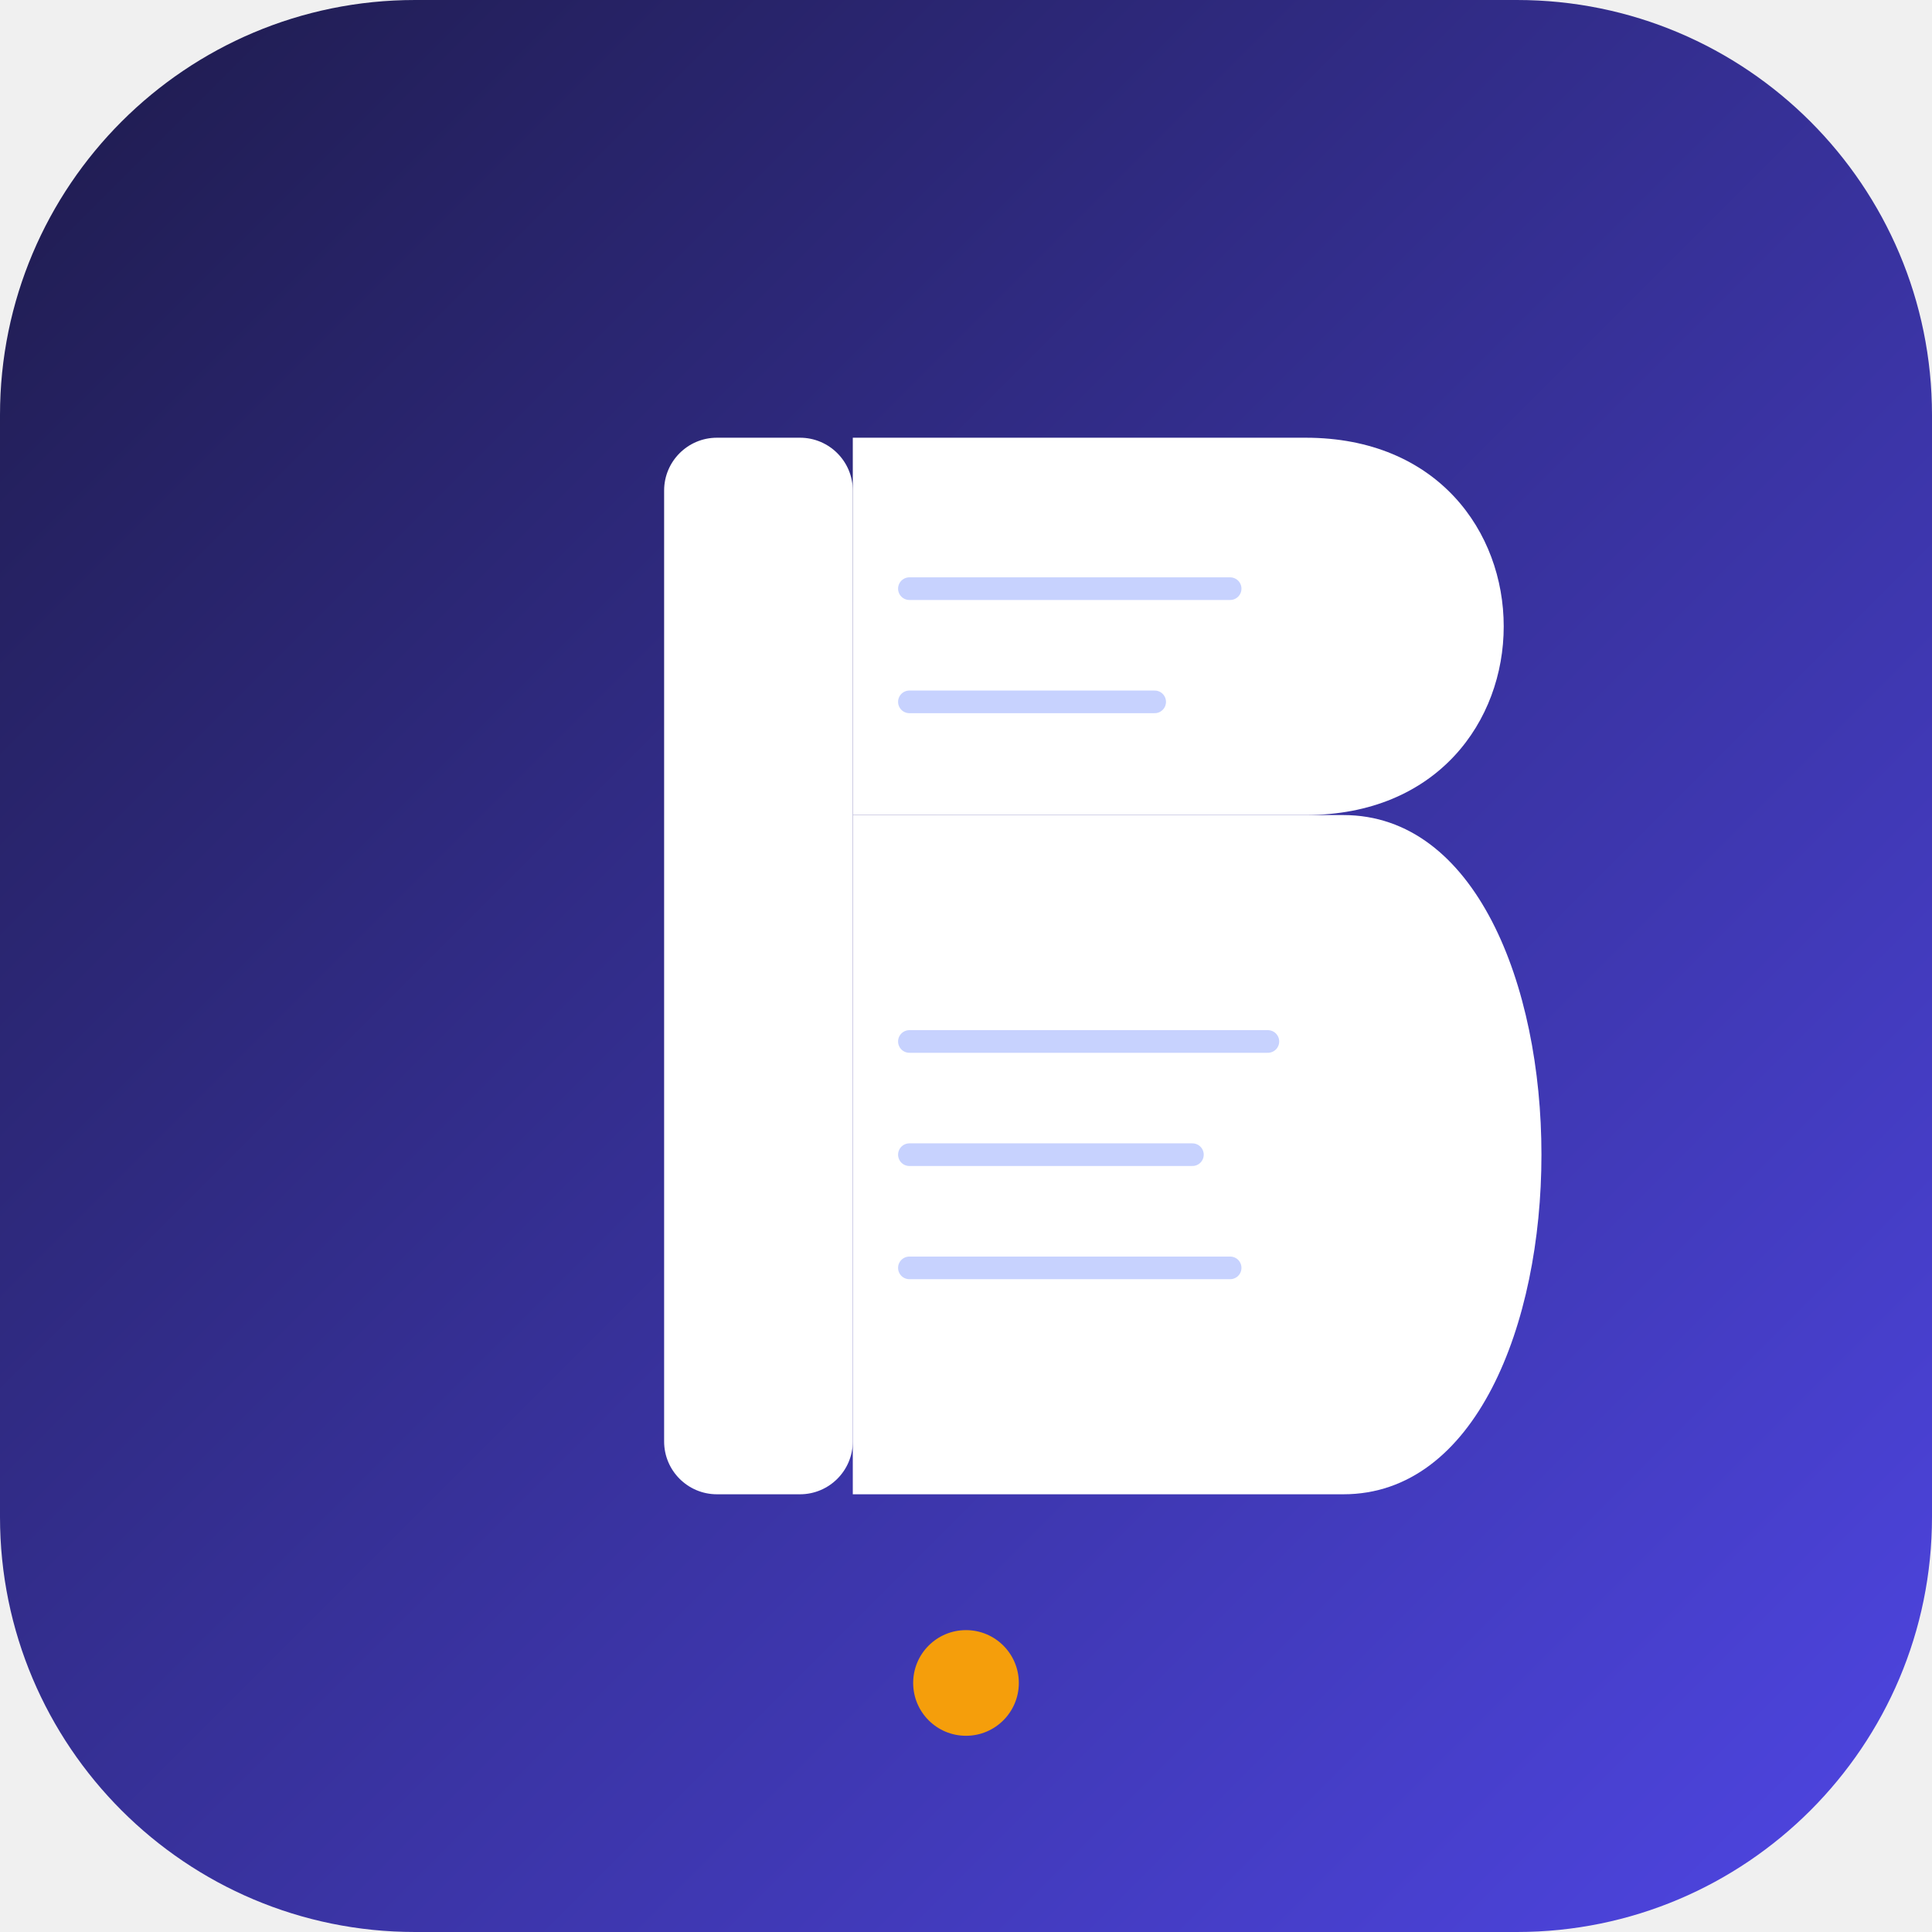
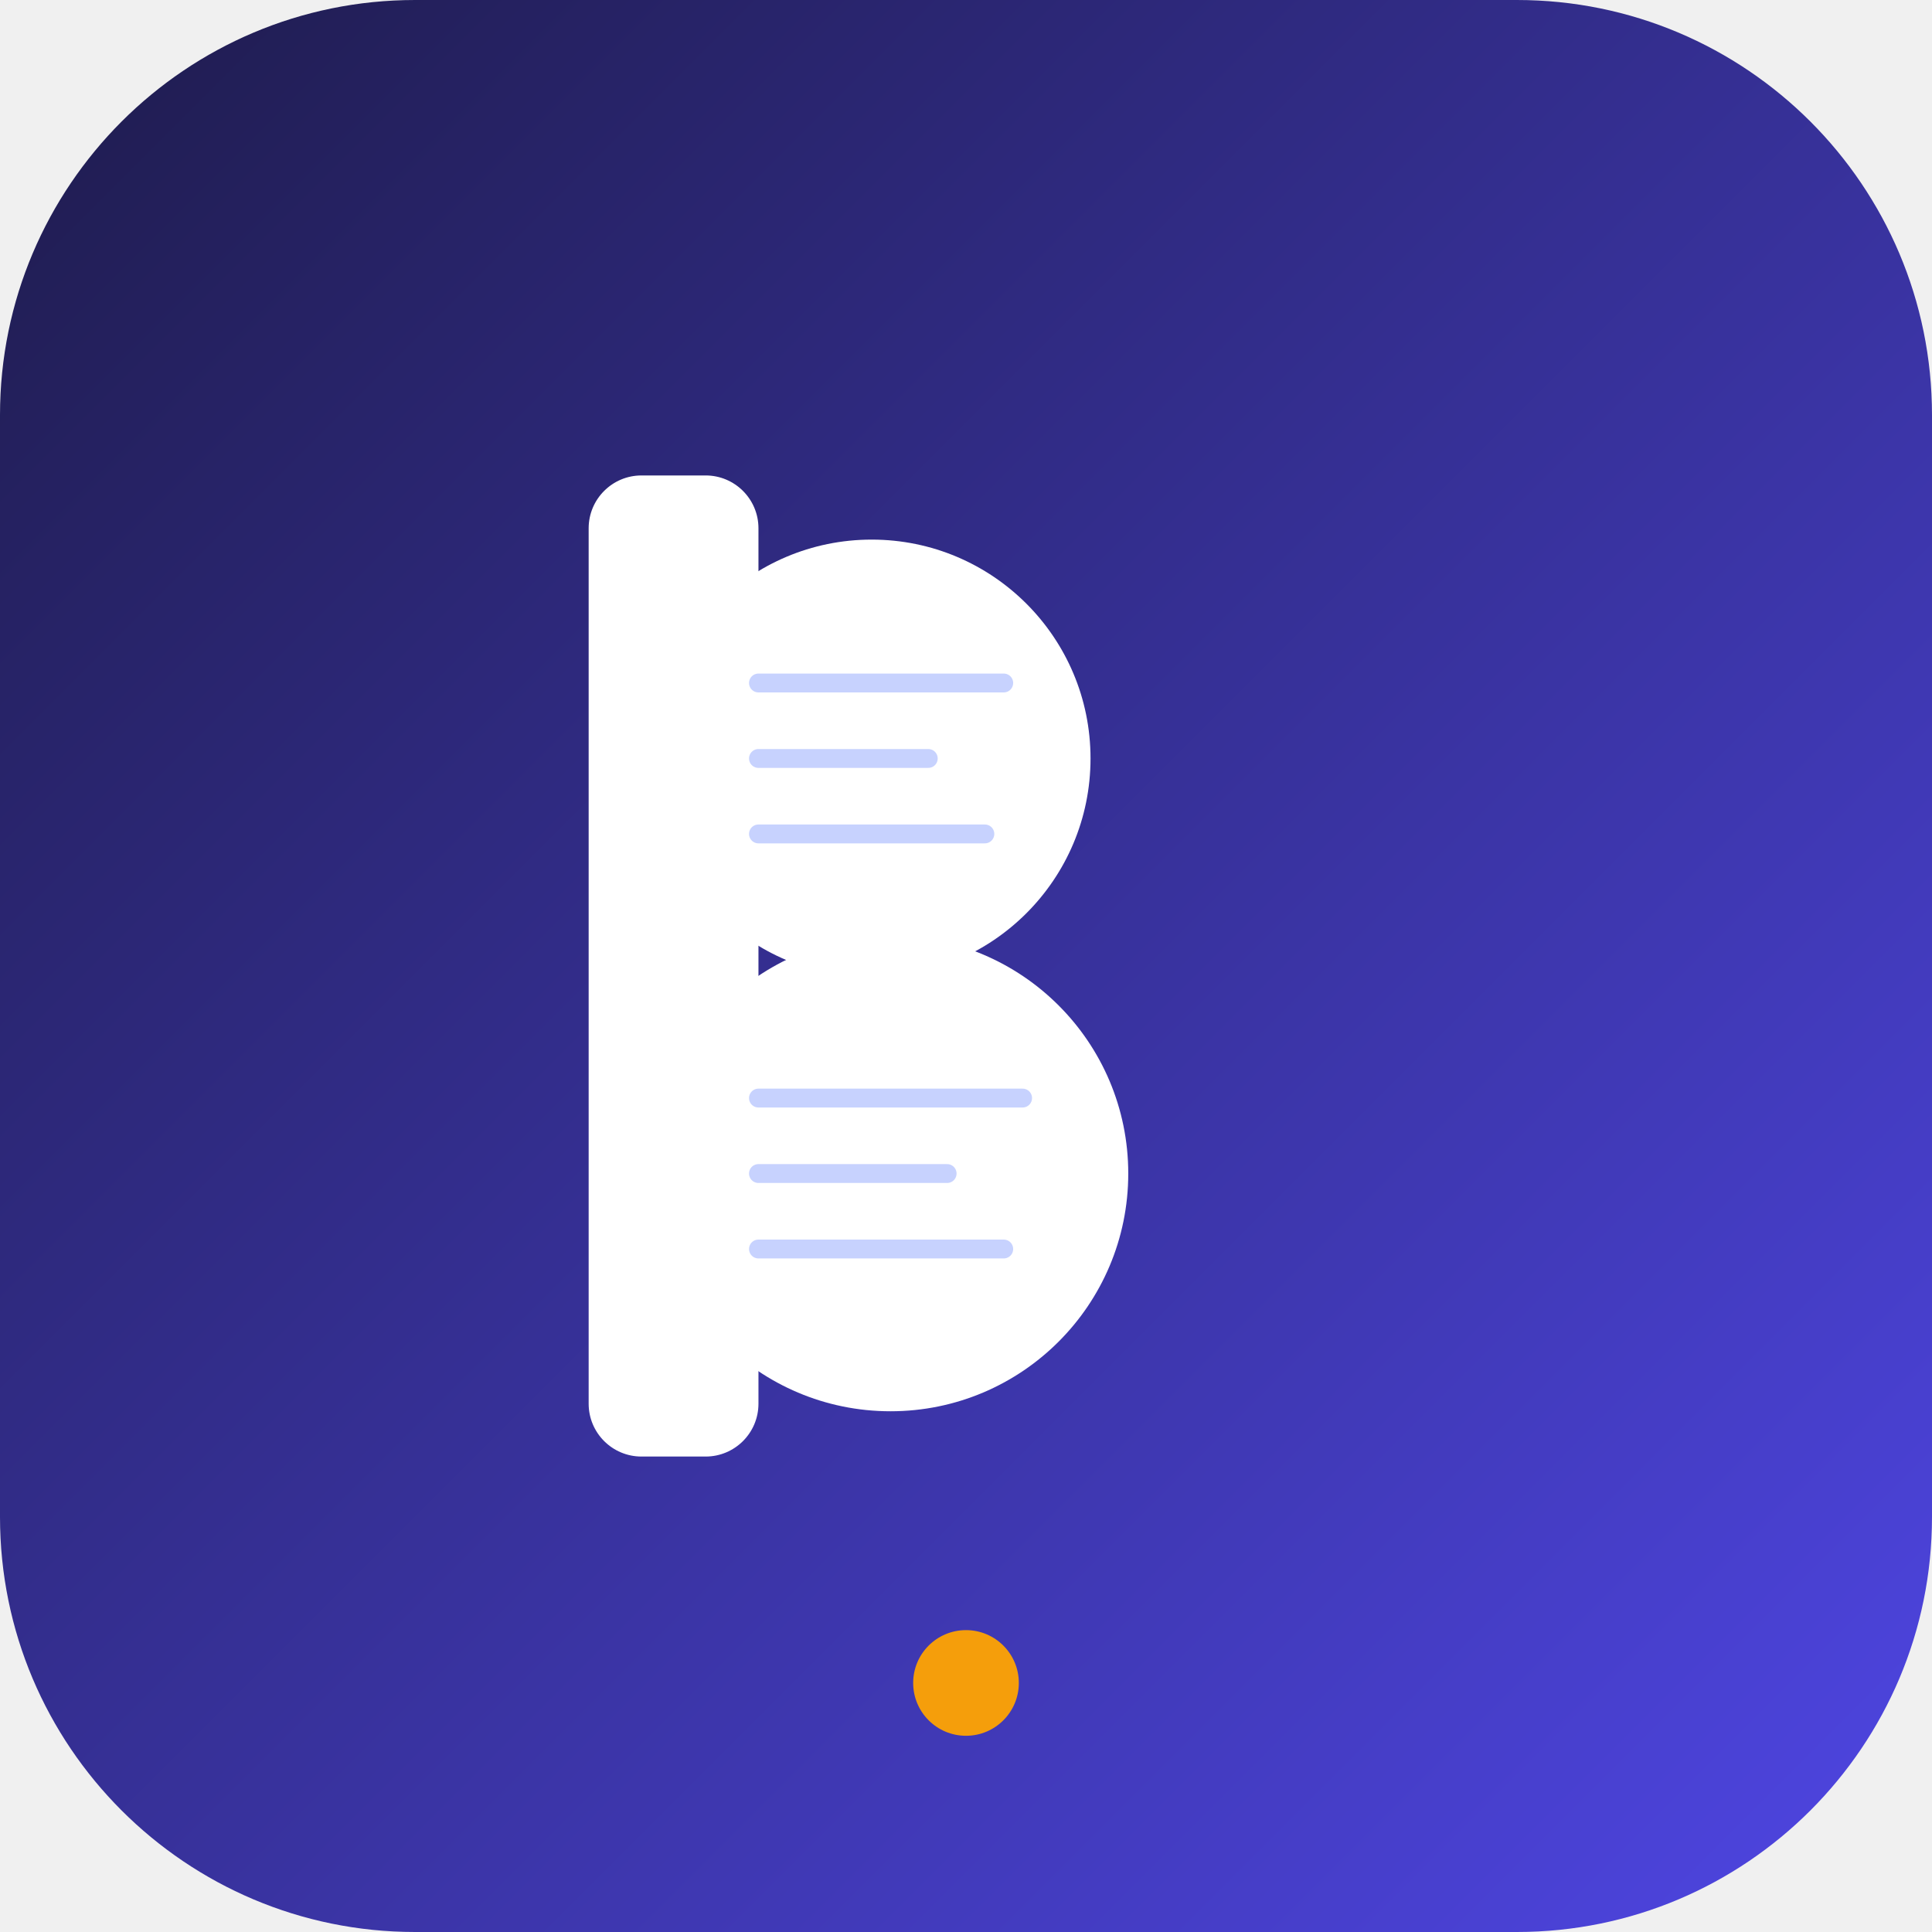
<svg xmlns="http://www.w3.org/2000/svg" width="512" height="512" viewBox="0 0 512 512">
  <defs>
    <linearGradient id="bg" x1="0" y1="0" x2="1" y2="1">
      <stop offset="0%" stop-color="#1e1b4b" />
      <stop offset="100%" stop-color="#4f46e5" />
    </linearGradient>
  </defs>
  <rect width="512" height="512" rx="110" fill="url(#bg)" />
  <g transform="translate(256, 256)">
-     <rect x="-80" y="-140" width="50" height="280" rx="14" fill="#ffffff" />
-     <path d="M-30,-140 L90,-140 C160,-140 160,-40 90,-40 L-30,-40 Z" fill="#ffffff" />
-     <path d="M-30,-40 L100,-40 C170,-40 170,140 100,140 L-30,140 Z" fill="#ffffff" />
-     <line x1="-15" y1="-100" x2="70" y2="-100" stroke="#c7d2fe" stroke-width="6" stroke-linecap="round" />
-     <line x1="-15" y1="-70" x2="50" y2="-70" stroke="#c7d2fe" stroke-width="6" stroke-linecap="round" />
-     <line x1="-15" y1="20" x2="80" y2="20" stroke="#c7d2fe" stroke-width="6" stroke-linecap="round" />
-     <line x1="-15" y1="50" x2="60" y2="50" stroke="#c7d2fe" stroke-width="6" stroke-linecap="round" />
-     <line x1="-15" y1="80" x2="70" y2="80" stroke="#c7d2fe" stroke-width="6" stroke-linecap="round" />
+     <rect x="-100" y="-130" width="45" height="260" rx="14" fill="#ffffff" />
+     <circle cx="-25" cy="-55" r="58" fill="#ffffff" />
+     <circle cx="-20" cy="55" r="63" fill="#ffffff" />
+     <line x1="-55" y1="-75" x2="10" y2="-75" stroke="#c7d2fe" stroke-width="5" stroke-linecap="round" />
+     <line x1="-55" y1="-55" x2="-10" y2="-55" stroke="#c7d2fe" stroke-width="5" stroke-linecap="round" />
+     <line x1="-55" y1="-35" x2="5" y2="-35" stroke="#c7d2fe" stroke-width="5" stroke-linecap="round" />
+     <line x1="-55" y1="35" x2="15" y2="35" stroke="#c7d2fe" stroke-width="5" stroke-linecap="round" />
+     <line x1="-55" y1="55" x2="-5" y2="55" stroke="#c7d2fe" stroke-width="5" stroke-linecap="round" />
+     <line x1="-55" y1="75" x2="10" y2="75" stroke="#c7d2fe" stroke-width="5" stroke-linecap="round" />
    <circle cx="0" cy="190" r="14" fill="#f59e0b" />
  </g>
</svg>
